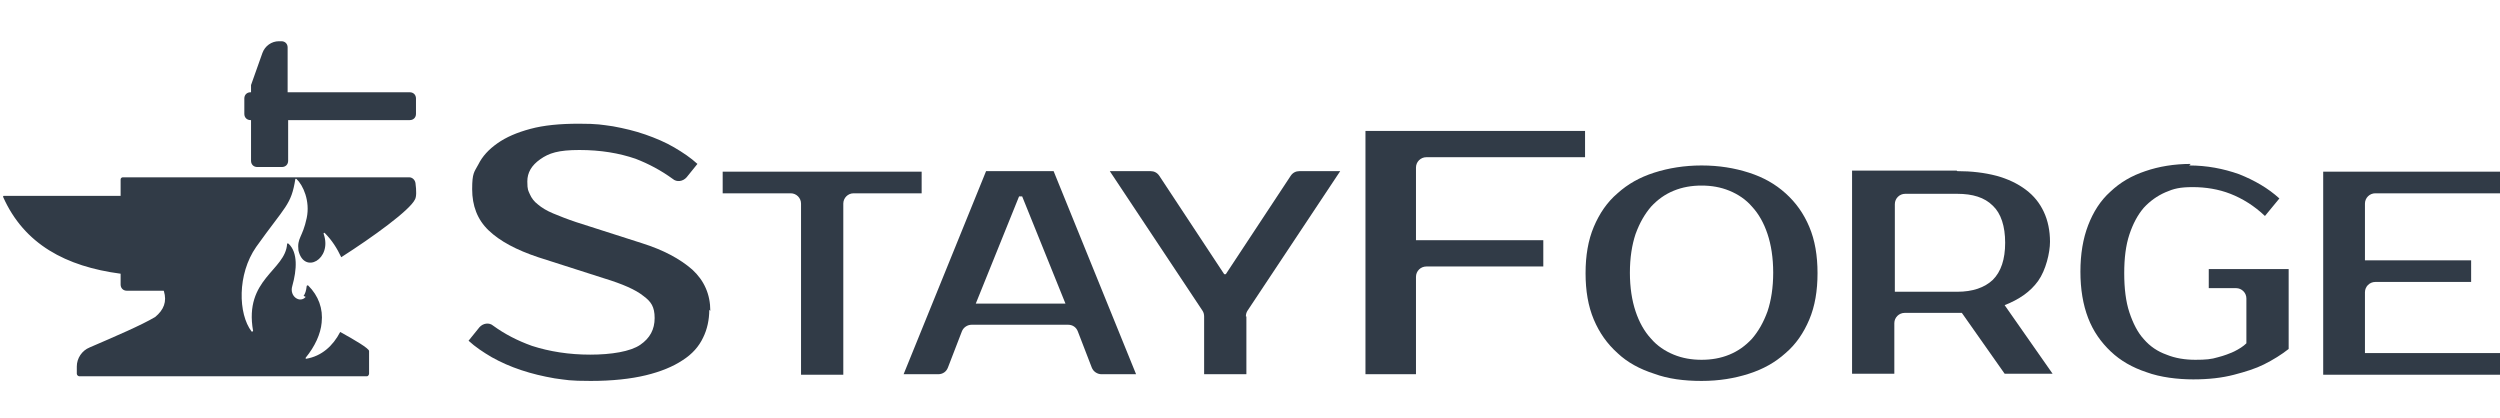
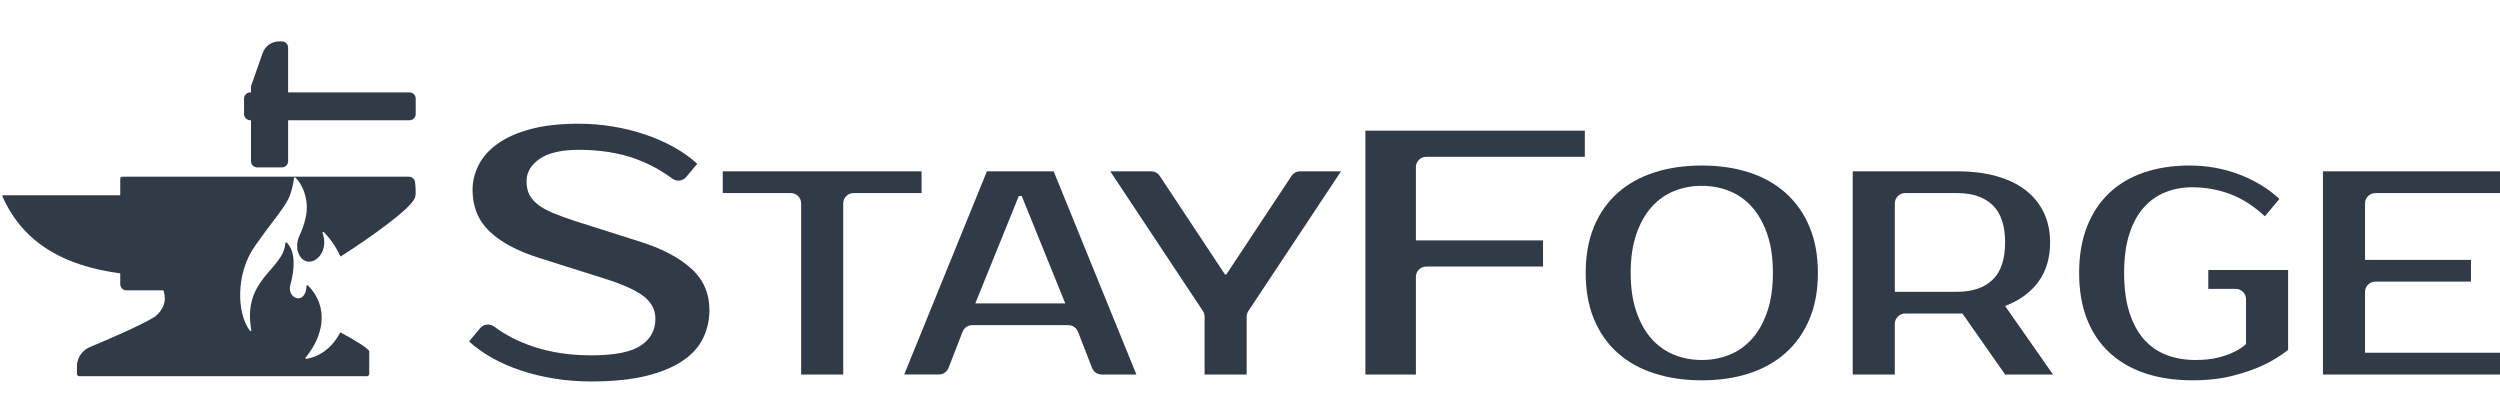
- <svg xmlns="http://www.w3.org/2000/svg" id="a" viewBox="0 0 485 81">
+ <svg xmlns="http://www.w3.org/2000/svg" id="a" viewBox="0 0 484.964 81">
  <defs>
    <style>.d{fill:none;}.e{fill:#313b47;}.f{clip-path:url(#c);}.g{clip-path:url(#b);}</style>
    <clipPath id="b">
      <rect class="d" width="81" height="81" />
    </clipPath>
    <clipPath id="c">
      <rect class="d" width="81" height="81" />
    </clipPath>
  </defs>
-   <path class="e" d="M137.6,60.1c0,1.9-.4,3.8-1.2,5.4-.8,1.7-2.1,3.2-4,4.4-1.8,1.2-4.2,2.2-7.1,2.9-2.9.7-6.5,1.1-10.7,1.1s-4.7-.2-7-.5c-2.3-.4-4.4-.9-6.5-1.6-2.1-.7-3.9-1.5-5.7-2.5-1.7-1-3.2-2-4.5-3.2l2.1-2.6c.7-.8,1.9-1,2.7-.3,2.2,1.6,4.7,2.9,7.5,3.9,3.4,1.1,7.2,1.7,11.3,1.7s7.8-.6,9.7-1.9c1.9-1.3,2.8-3,2.8-5.2s-.7-3.2-2.2-4.3c-1.5-1.2-4-2.3-7.6-3.4l-12.8-4.1c-4.2-1.4-7.4-3.1-9.6-5.2-2.2-2.1-3.2-4.8-3.2-8s.4-3.3,1.2-4.8c.8-1.6,2-2.9,3.7-4.1,1.7-1.2,3.8-2.1,6.4-2.8,2.6-.7,5.7-1,9.4-1s4.4.2,6.6.5c2.2.4,4.3.9,6.3,1.6,2,.7,3.9,1.5,5.6,2.5,1.7,1,3.2,2,4.5,3.2l-2.1,2.6c-.7.8-1.9,1-2.7.3-2.2-1.6-4.6-2.9-7.2-3.9-3.2-1.1-6.8-1.7-10.9-1.7s-5.9.6-7.6,1.8c-1.7,1.2-2.5,2.6-2.5,4.3s.2,1.8.5,2.5c.3.7.8,1.4,1.6,2,.7.6,1.7,1.2,2.9,1.7,1.2.5,2.7,1.1,4.5,1.7l12.8,4.1c4.1,1.3,7.3,3,9.7,5.1,2.3,2.1,3.5,4.8,3.5,8Z" />
-   <path class="e" d="M178.8,37.5h-13.2c-1.1,0-2,.9-2,2v33.2h-8.2v-33.2c0-1.1-.9-2-2-2h-13.2v-4.2h38.6v4.2Z" />
-   <path class="e" d="M204.4,33.2l16,39.4h-6.7c-.8,0-1.6-.5-1.9-1.3l-2.7-7c-.3-.8-1-1.3-1.9-1.3h-18.7c-.8,0-1.6.5-1.9,1.3l-2.7,7c-.3.8-1,1.3-1.9,1.3h-6.7l16-39.4h13ZM189.2,58.9h17.5l-8.4-20.8h-.6l-8.4,20.8Z" />
-   <path class="e" d="M241.8,61.4v11.2h-8.2v-11.2c0-.4-.1-.8-.3-1.1l-18-27.1h7.9c.7,0,1.3.3,1.7.9l12.6,19.1h.3l12.6-19.1c.4-.6,1-.9,1.7-.9h7.9l-18,27.1c-.2.3-.3.7-.3,1.1Z" />
-   <path class="e" d="M274.7,32.4v14.2h24.7v5.1h-22.7c-1.1,0-2,.9-2,2v18.9h-9.8V25.4h42.6v5.1h-30.8c-1.1,0-2,.9-2,2Z" />
-   <path class="e" d="M330.1,32.1c3.4,0,6.4.5,9.2,1.4,2.8.9,5.1,2.2,7.1,4,2,1.8,3.5,3.9,4.6,6.5,1.1,2.6,1.6,5.6,1.6,9s-.5,6.4-1.6,9c-1.1,2.6-2.6,4.8-4.6,6.5-2,1.8-4.3,3.1-7.1,4-2.8.9-5.8,1.4-9.2,1.4s-6.5-.4-9.2-1.4c-2.8-.9-5.2-2.2-7.1-4-2-1.8-3.5-3.9-4.6-6.5-1.1-2.6-1.6-5.6-1.6-9s.5-6.4,1.6-9c1.1-2.6,2.6-4.8,4.6-6.5,2-1.8,4.3-3.1,7.1-4,2.8-.9,5.9-1.4,9.2-1.4ZM330.1,36c-1.9,0-3.7.3-5.4,1s-3.1,1.7-4.4,3.1c-1.2,1.4-2.2,3.1-3,5.3-.7,2.1-1.1,4.6-1.1,7.5s.4,5.4,1.1,7.5c.7,2.1,1.7,3.9,3,5.3,1.2,1.4,2.7,2.4,4.4,3.1s3.5,1,5.4,1,3.7-.3,5.4-1c1.7-.7,3.1-1.7,4.4-3.1,1.2-1.4,2.2-3.1,3-5.3.7-2.1,1.1-4.6,1.1-7.5s-.4-5.4-1.1-7.5c-.7-2.1-1.7-3.9-3-5.3-1.2-1.4-2.7-2.4-4.4-3.1-1.7-.7-3.5-1-5.4-1Z" />
-   <path class="e" d="M379.7,33.2c2.8,0,5.3.3,7.6.9,2.2.6,4.1,1.5,5.7,2.7s2.7,2.6,3.5,4.3c.8,1.7,1.2,3.7,1.2,5.8s-.8,5.5-2.3,7.6c-1.5,2.1-3.7,3.6-6.5,4.7l9.3,13.3h-9.3l-8.3-11.8h-11.1c-1.1,0-2,.9-2,2v9.8h-8.2v-39.4h20.3ZM367.6,39.5v17.1h12.1c3,0,5.3-.8,6.9-2.3,1.6-1.6,2.4-4,2.4-7.2s-.8-5.7-2.4-7.2c-1.6-1.6-3.9-2.3-6.9-2.3h-10.1c-1.1,0-2,.9-2,2Z" />
-   <path class="e" d="M424.7,32.1c3.4,0,6.6.6,9.7,1.7,3,1.2,5.6,2.7,7.8,4.7l-2.8,3.4c-2.1-2-4.4-3.4-6.7-4.3-2.3-.9-4.8-1.3-7.3-1.3s-3.7.3-5.3,1c-1.6.7-3,1.7-4.2,3-1.2,1.4-2.1,3.1-2.8,5.2-.7,2.1-1,4.6-1,7.5s.3,5.5,1,7.6c.7,2.1,1.6,3.9,2.8,5.2,1.2,1.4,2.7,2.4,4.4,3,1.7.7,3.6,1,5.6,1s3.1-.1,4.4-.5c1.2-.3,2.2-.7,3.1-1.1,1-.5,1.8-1,2.4-1.6v-8.7c0-1.1-.9-2-2-2h-5.3v-3.7h15.5v15.5c-1.4,1.1-3,2.1-4.8,3-1.6.8-3.5,1.4-5.8,2-2.3.6-4.9.9-7.9.9s-6.4-.4-9.1-1.4c-2.7-.9-5-2.2-6.9-4-1.9-1.8-3.4-3.9-4.4-6.5-1-2.6-1.5-5.6-1.5-9s.5-6.4,1.5-9c1-2.6,2.4-4.8,4.3-6.5,1.9-1.8,4.1-3.1,6.8-4,2.6-.9,5.6-1.4,8.8-1.4Z" />
-   <path class="e" d="M458.8,39.5v11h20.6v4.2h-18.6c-1.1,0-2,.9-2,2v11.8h26.2v4.2h-34.3v-39.4h34.3v4.2h-24.2c-1.1,0-2,.9-2,2Z" />
+   <path class="e" d="M137.615,60.149c0,1.937-.406,3.75-1.217,5.439-.81,1.689-2.128,3.153-3.952,4.391-1.825,1.24-4.189,2.22-7.095,2.94-2.905.719-6.476,1.08-10.709,1.08-2.388,0-4.719-.18-6.994-.54-2.275-.362-4.437-.878-6.486-1.555-2.05-.675-3.943-1.497-5.676-2.465-1.734-.969-3.233-2.039-4.493-3.211l2.132-2.558c.677-.813,1.866-.952,2.717-.324,2.221,1.639,4.727,2.926,7.516,3.862,3.422,1.149,7.184,1.722,11.284,1.722,4.549,0,7.77-.63,9.662-1.892,1.892-1.261,2.838-2.995,2.838-5.203,0-1.711-.744-3.152-2.23-4.324-1.487-1.171-4.01-2.32-7.568-3.446l-12.838-4.054c-4.235-1.351-7.433-3.074-9.594-5.169-2.162-2.095-3.244-4.764-3.244-8.007,0-1.666.394-3.277,1.182-4.831.788-1.554,2.016-2.927,3.683-4.121,1.666-1.193,3.794-2.139,6.385-2.838,2.59-.698,5.709-1.047,9.358-1.047,2.206,0,4.402.181,6.588.541,2.184.361,4.279.878,6.284,1.554,2.004.676,3.873,1.498,5.608,2.466,1.733.969,3.232,2.039,4.493,3.209l-2.127,2.553c-.676.811-1.869.959-2.714.326-2.186-1.637-4.581-2.923-7.185-3.859-3.199-1.149-6.847-1.723-10.946-1.723-3.378,0-5.912.586-7.601,1.757-1.689,1.172-2.534,2.613-2.534,4.324,0,.946.157,1.769.473,2.466.315.699.845,1.351,1.588,1.96.743.608,1.722,1.172,2.939,1.689,1.216.518,2.725,1.07,4.527,1.655l12.771,4.054c4.098,1.307,7.319,3.019,9.662,5.136,2.342,2.118,3.514,4.797,3.514,8.04Z" />
+   <path class="e" d="M178.774,37.457h-13.202c-1.105,0-2,.895-2,2v33.191h-8.164v-33.191c0-1.105-.895-2-2-2h-13.203v-4.223h38.57v4.223Z" />
+   <path class="e" d="M204.395,33.234l16.048,39.414h-6.74c-.825,0-1.566-.507-1.864-1.276l-2.725-7.02c-.299-.769-1.039-1.276-1.864-1.276h-18.659c-.825,0-1.566.507-1.864,1.276l-2.725,7.019c-.299.769-1.039,1.276-1.864,1.276h-6.739l16.047-39.414h12.951ZM189.192,58.854h17.455l-8.446-20.834h-.563l-8.446,20.834Z" />
+   <path class="e" d="M241.838,61.427v11.221h-8.164v-11.221c0-.393-.116-.778-.333-1.105l-17.966-27.088h7.935c.671,0,1.297.337,1.668.896l12.638,19.093h.282l12.639-19.093c.37-.56.997-.896,1.668-.896h7.934l-17.966,27.088c-.217.328-.333.712-.333,1.105Z" />
+   <path class="e" d="M274.665,32.419v14.216h24.661v5.068h-22.661c-1.105,0-2,.895-2,2v18.946h-9.797V25.351h42.566v5.068h-30.769c-1.105,0-2,.895-2,2Z" />
+   <path class="e" d="M330.123,32.108c3.379,0,6.447.45,9.206,1.351,2.759.9,5.123,2.234,7.095,3.998,1.971,1.765,3.5,3.941,4.589,6.532,1.089,2.59,1.633,5.574,1.633,8.953s-.544,6.363-1.633,8.953c-1.089,2.591-2.617,4.768-4.589,6.532-1.971,1.765-4.336,3.097-7.095,3.998-2.759.902-5.827,1.351-9.206,1.351s-6.457-.45-9.234-1.351c-2.78-.9-5.152-2.232-7.124-3.998-1.97-1.764-3.49-3.941-4.561-6.532-1.069-2.59-1.604-5.574-1.604-8.953s.535-6.363,1.604-8.953c1.071-2.591,2.591-4.767,4.561-6.532,1.971-1.764,4.344-3.097,7.124-3.998,2.777-.901,5.855-1.351,9.234-1.351ZM330.123,36.05c-1.915,0-3.707.338-5.378,1.014s-3.125,1.708-4.363,3.096c-1.239,1.389-2.224,3.145-2.956,5.265-.733,2.121-1.098,4.626-1.098,7.517,0,2.891.366,5.397,1.098,7.517.731,2.121,1.717,3.877,2.956,5.265,1.239,1.389,2.693,2.421,4.363,3.096s3.463,1.014,5.378,1.014,3.706-.338,5.378-1.014c1.669-.676,3.125-1.707,4.363-3.096,1.239-1.388,2.224-3.144,2.956-5.265.733-2.12,1.098-4.626,1.098-7.517,0-2.89-.366-5.396-1.098-7.517-.731-2.12-1.717-3.876-2.956-5.265-1.239-1.388-2.694-2.421-4.363-3.096-1.672-.676-3.463-1.014-5.378-1.014Z" />
+   <path class="e" d="M379.673,33.234c2.815,0,5.339.31,7.573.929,2.232.619,4.118,1.52,5.658,2.703s2.722,2.628,3.548,4.336c.825,1.708,1.239,3.651,1.239,5.827,0,3.004-.752,5.538-2.252,7.602-1.503,2.065-3.661,3.641-6.476,4.73l9.291,13.288h-9.291l-8.277-11.824h-11.12c-1.105,0-2,.895-2,2v9.824h-8.164v-39.414h20.271ZM367.566,39.457v17.144h12.107c2.965,0,5.255-.779,6.869-2.337,1.614-1.557,2.421-3.969,2.421-7.236,0-3.266-.807-5.677-2.421-7.235-1.614-1.557-3.904-2.337-6.869-2.337h-10.107c-1.105,0-2,.895-2,2Z" />
+   <path class="e" d="M424.717,32.108c3.415,0,6.644.582,9.685,1.745,3.041,1.164,5.631,2.74,7.77,4.73l-2.815,3.379c-2.139-1.989-4.382-3.425-6.728-4.308-2.347-.882-4.796-1.323-7.349-1.323-1.914,0-3.679.329-5.292.985-1.614.657-3.012,1.661-4.194,3.013-1.184,1.351-2.103,3.069-2.759,5.152-.657,2.083-.986,4.57-.986,7.46,0,2.966.338,5.509,1.013,7.629.676,2.121,1.614,3.867,2.815,5.237,1.201,1.371,2.656,2.384,4.363,3.04,1.709.658,3.576.986,5.603.986,1.689,0,3.144-.15,4.363-.451,1.219-.3,2.243-.656,3.07-1.069.975-.45,1.782-.975,2.421-1.577v-8.698c0-1.105-.895-2-2-2h-5.32v-3.66h15.484v15.484c-1.388,1.126-3.004,2.12-4.842,2.984-1.577.752-3.519,1.427-5.829,2.028-2.308.599-4.946.9-7.911.9-3.378,0-6.418-.45-9.121-1.351-2.703-.9-5.012-2.232-6.926-3.998-1.915-1.764-3.379-3.941-4.392-6.532-1.013-2.59-1.52-5.574-1.52-8.953s.507-6.363,1.52-8.953c1.013-2.591,2.45-4.767,4.307-6.532,1.859-1.764,4.11-3.097,6.758-3.998,2.646-.901,5.583-1.351,8.812-1.351Z" />
+   <path class="e" d="M458.781,39.457v10.951h20.553v4.223h-18.553c-1.105,0-2,.895-2,2v11.795h26.183v4.223h-34.347v-39.414h34.347v4.223h-24.183c-1.105,0-2,.895-2,2Z" />
  <g class="g">
    <g class="f">
-       <path class="e" d="M79.4,17.9h-23.6v-8.7c0-.7-.5-1.2-1.2-1.2h-.5c-1.4,0-2.7.9-3.2,2.3l-2.2,6.2c0,.1,0,.3,0,.4v1h-.1c-.7,0-1.2.5-1.2,1.2v3c0,.7.5,1.2,1.2,1.2h.1v7.9c0,.7.5,1.2,1.2,1.2h4.8c.7,0,1.2-.5,1.2-1.2v-7.9h23.6c.7,0,1.2-.5,1.2-1.2v-3c0-.7-.5-1.2-1.2-1.2" />
-       <path class="e" d="M58.9,57.4c.3-.4.5-1,.6-1.9,0-.1.2-.2.3-.1,2,2,2.9,4.5,2.6,7.2-.2,2.2-1.3,4.6-3.1,6.8,0,.1,0,.3.1.2,3-.5,5.2-2.5,6.6-5.2,2.9,1.6,5.6,3.2,5.6,3.7v4.4c0,.2-.2.5-.4.5H15.4c-.2,0-.5-.2-.5-.5v-1.4c0-1.6,1-3.1,2.5-3.7,5.1-2.2,10-4.3,12.7-5.9,0,0,0,0,0,0,1.7-1.4,2.3-3,1.7-5,0,0,0-.1-.1-.1h-7.1c-.7,0-1.2-.5-1.2-1.2v-2.1s0,0,0,0c-10.6-1.4-18.7-5.7-22.8-14.9,0,0,0-.2.1-.2h22.7s0,0,0,0v-3.2c0-.2.2-.4.4-.4h55.6c.6,0,1.1.5,1.2,1.1.2,1.5.2,2.7-.1,3.2,0,0,0,0,0,0-1,2.1-8.2,7.3-14.3,11.2-.8-1.7-1.8-3.3-3.2-4.7-.1-.1-.3,0-.2.2,1.7,4.9-3.8,7.9-4.9,3.2-.3-2.5.8-2.5,1.6-6.3.7-3.3-.7-6.4-2-7.6,0,0-.2,0-.2,0-.8,5.1-1.9,5.2-7.6,13.2-3.7,5.3-3.5,13-.9,16.4,0,.1.3,0,.3-.1-1.8-10.1,6.3-11.7,6.6-16.9,0-.1.2-.1.3,0,1.8,1.7,1.6,5,.7,8.2-.6,2,1.5,3.4,2.6,2.1" />
+       <path class="e" d="M79.44,17.925h-23.55v-8.7c0-.663-.537-1.2-1.2-1.2h-.548c-1.432,0-2.709.904-3.185,2.255l-2.198,6.238c-.045.128-.068.263-.068.399v1.009h-.15c-.663,0-1.2.537-1.2,1.2v3c0,.663.537,1.2,1.2,1.2h.15v7.95c0,.663.537,1.2,1.2,1.2h4.8c.663,0,1.2-.537,1.2-1.2v-7.95h23.55c.663,0,1.2-.537,1.2-1.2v-3c0-.663-.537-1.2-1.2-1.2" />
+       <path class="e" d="M58.875,57.366c.317-.384.546-.999.592-1.903.007-.131.163-.192.256-.1,2.029,2.006,2.904,4.533,2.629,7.214-.229,2.229-1.251,4.563-3.073,6.794-.088.108.004.269.142.245,2.954-.512,5.204-2.467,6.603-5.154,2.91,1.575,5.601,3.23,5.601,3.713v4.35c0,.249-.201.45-.45.45H15.375c-.249,0-.45-.201-.45-.45v-1.45c0-1.629.976-3.098,2.477-3.732,5.136-2.168,9.977-4.272,12.659-5.914.004-.003.008-.006.012-.009,1.659-1.36,2.278-3.008,1.674-4.995-.018-.059-.074-.1-.136-.1h-7.086c-.663,0-1.2-.537-1.2-1.2v-2.061c0-.022-.017-.041-.038-.044-10.575-1.402-18.747-5.703-22.824-14.945-.041-.094.028-.2.13-.2h22.688c.025,0,.044-.02.044-.044v-3.177c0-.209.169-.378.378-.378l55.617 0c.61,0,1.124.457,1.192,1.063.164,1.461.214,2.712-.127,3.242-.003.005-.008.009-.011.015-1.03,2.068-8.181,7.273-14.321,11.178-.779-1.706-1.849-3.32-3.23-4.742-.11-.114-.301.003-.249.153,1.702,4.921-3.817,7.94-4.899,3.192-.252-2.516.821-2.486,1.65-6.3.713-3.282-.678-6.431-2.041-7.631-.089-.078-.229-.023-.247.094-.751,5.136-1.943,5.168-7.612,13.237-3.738,5.319-3.494,13.032-.944,16.389.093.123.296.04.268-.112-1.799-10.052,6.301-11.702,6.611-16.938.007-.115.169-.149.252-.069,1.752,1.709,1.583,5.04.713,8.23-.556,2.038,1.489,3.377,2.55,2.091" />
    </g>
  </g>
</svg>
